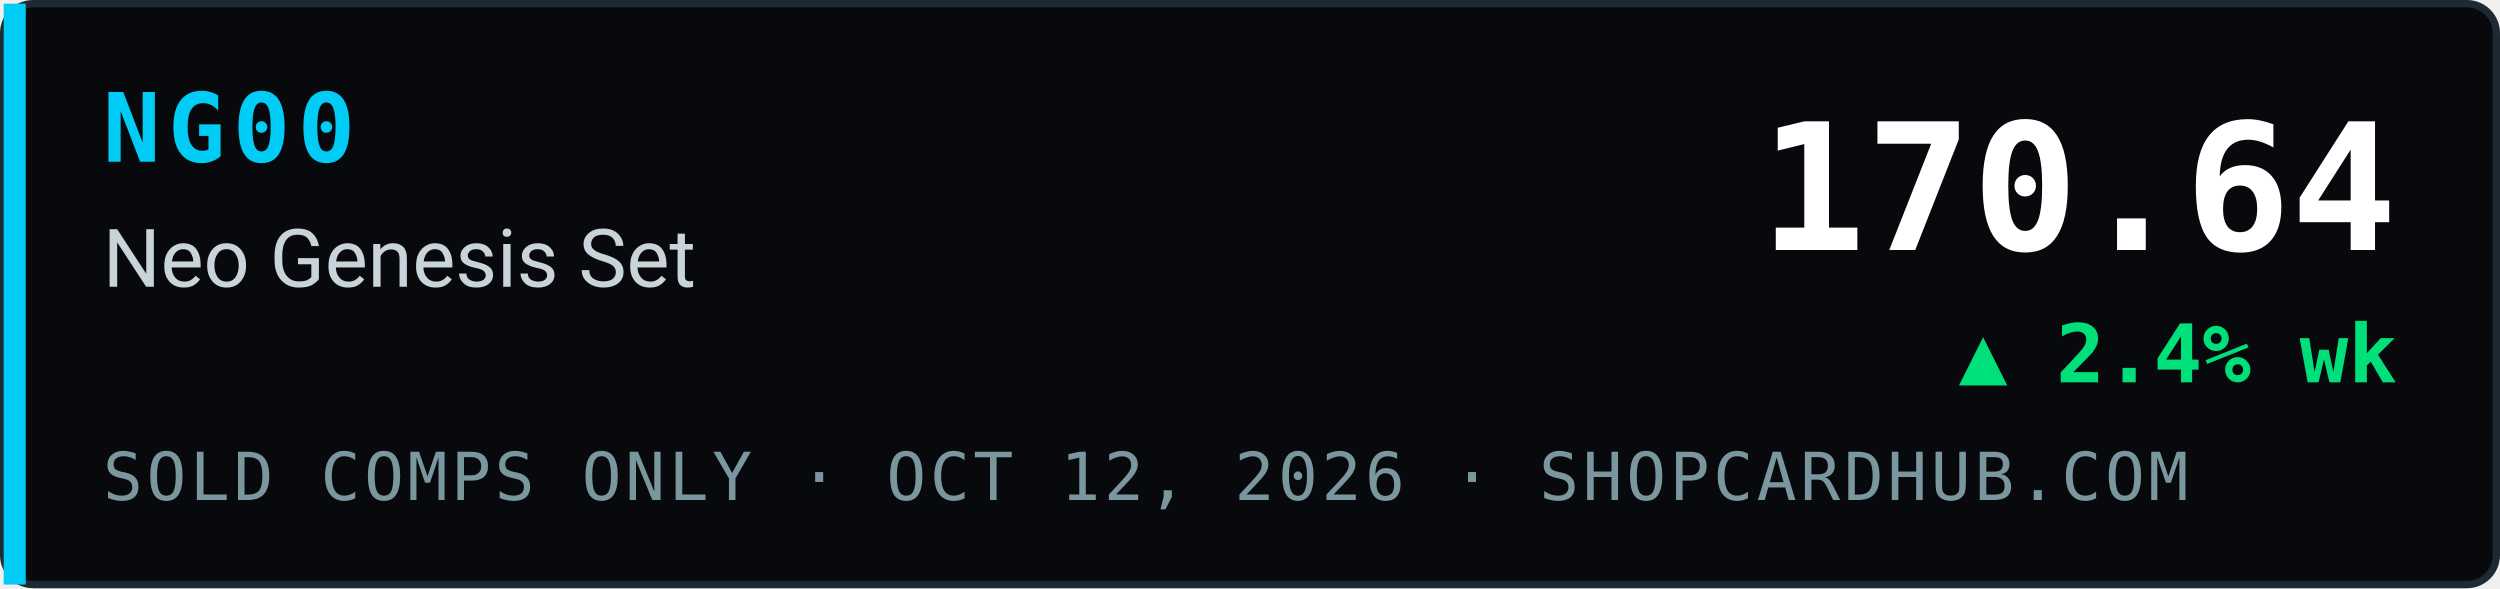
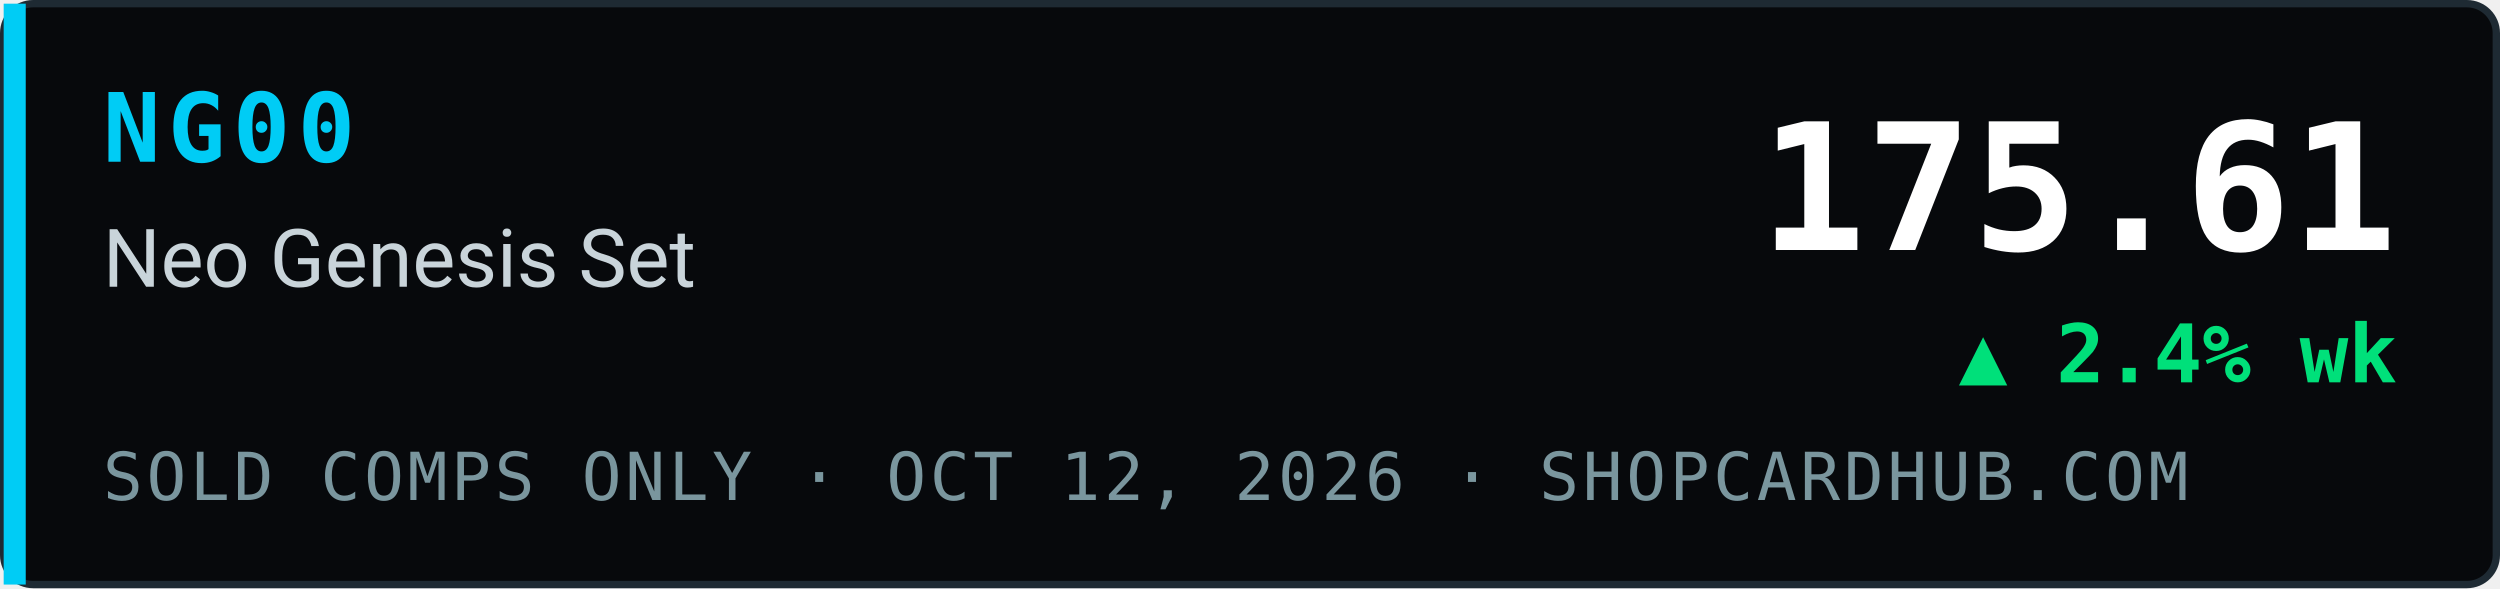
- <svg xmlns="http://www.w3.org/2000/svg" width="340" height="80" viewBox="0 0 340 80" role="img" aria-label="NG00 Neo Genesis Set index 170.64, ▲ 2.4% wk, sold comps only, ShopCardHub">
+ <svg xmlns="http://www.w3.org/2000/svg" width="340" height="80" viewBox="0 0 340 80" role="img" aria-label="NG00 Neo Genesis Set index 175.61, ▲ 2.4% wk, sold comps only, ShopCardHub">
  <rect x="0.5" y="0.5" width="339" height="79" rx="4" fill="#07090c" stroke="#1e2a33" />
  <rect x="0.5" y="0.5" width="3" height="79" fill="#00ccf5" />
  <text x="14" y="22" font-family="ui-monospace,SFMono-Regular,Menlo,Consolas,monospace" font-size="13" font-weight="700" fill="#00ccf5" letter-spacing="1">NG00</text>
  <text x="14" y="39" font-family="system-ui,-apple-system,Segoe UI,Roboto,Helvetica,Arial,sans-serif" font-size="11" fill="#c9d4da">Neo Genesis Set</text>
  <text x="14" y="68" font-family="ui-monospace,SFMono-Regular,Menlo,Consolas,monospace" font-size="9" fill="#7a969e" letter-spacing="0.5">SOLD COMPS ONLY · OCT 12, 2026 · SHOPCARDHUB.COM</text>
-   <text x="326" y="34" text-anchor="end" font-family="ui-monospace,SFMono-Regular,Menlo,Consolas,monospace" font-size="24" font-weight="700" fill="#ffffff">170.64</text>
+   <text x="326" y="34" text-anchor="end" font-family="ui-monospace,SFMono-Regular,Menlo,Consolas,monospace" font-size="24" font-weight="700" fill="#ffffff">175.61</text>
  <text x="326" y="52" text-anchor="end" font-family="ui-monospace,SFMono-Regular,Menlo,Consolas,monospace" font-size="11" font-weight="700" fill="#00e07a">▲ 2.4% wk</text>
</svg>
